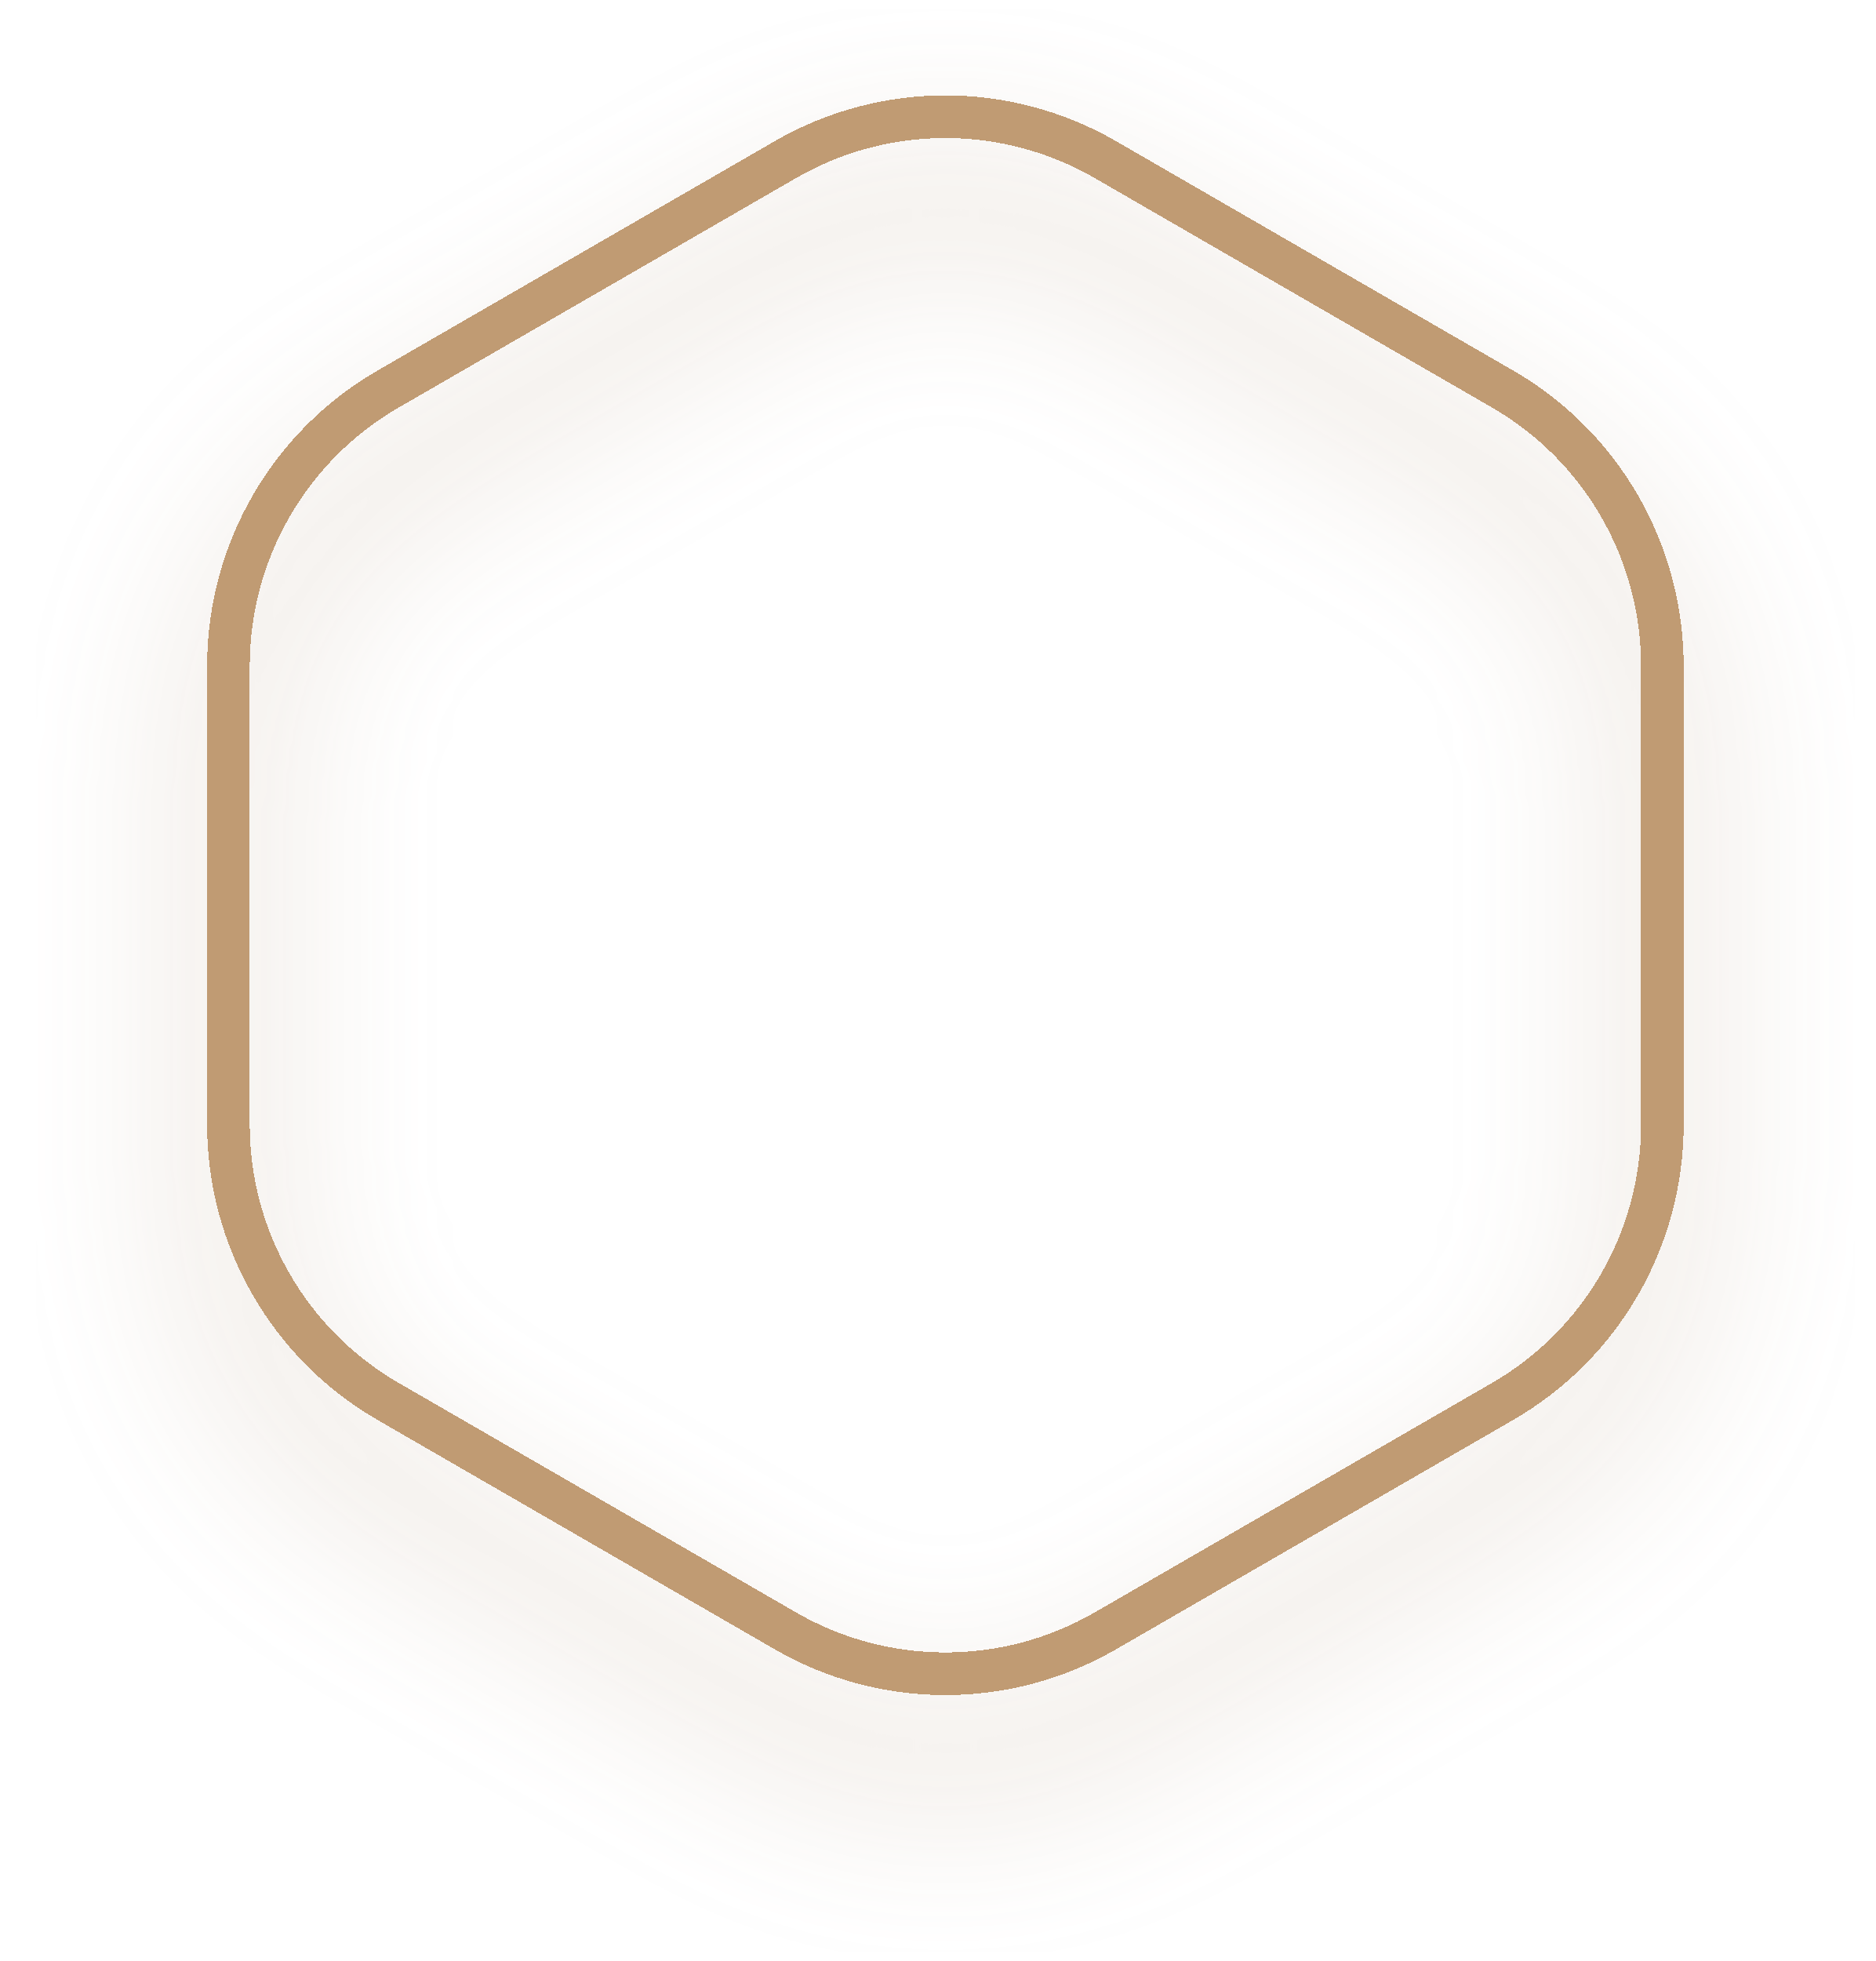
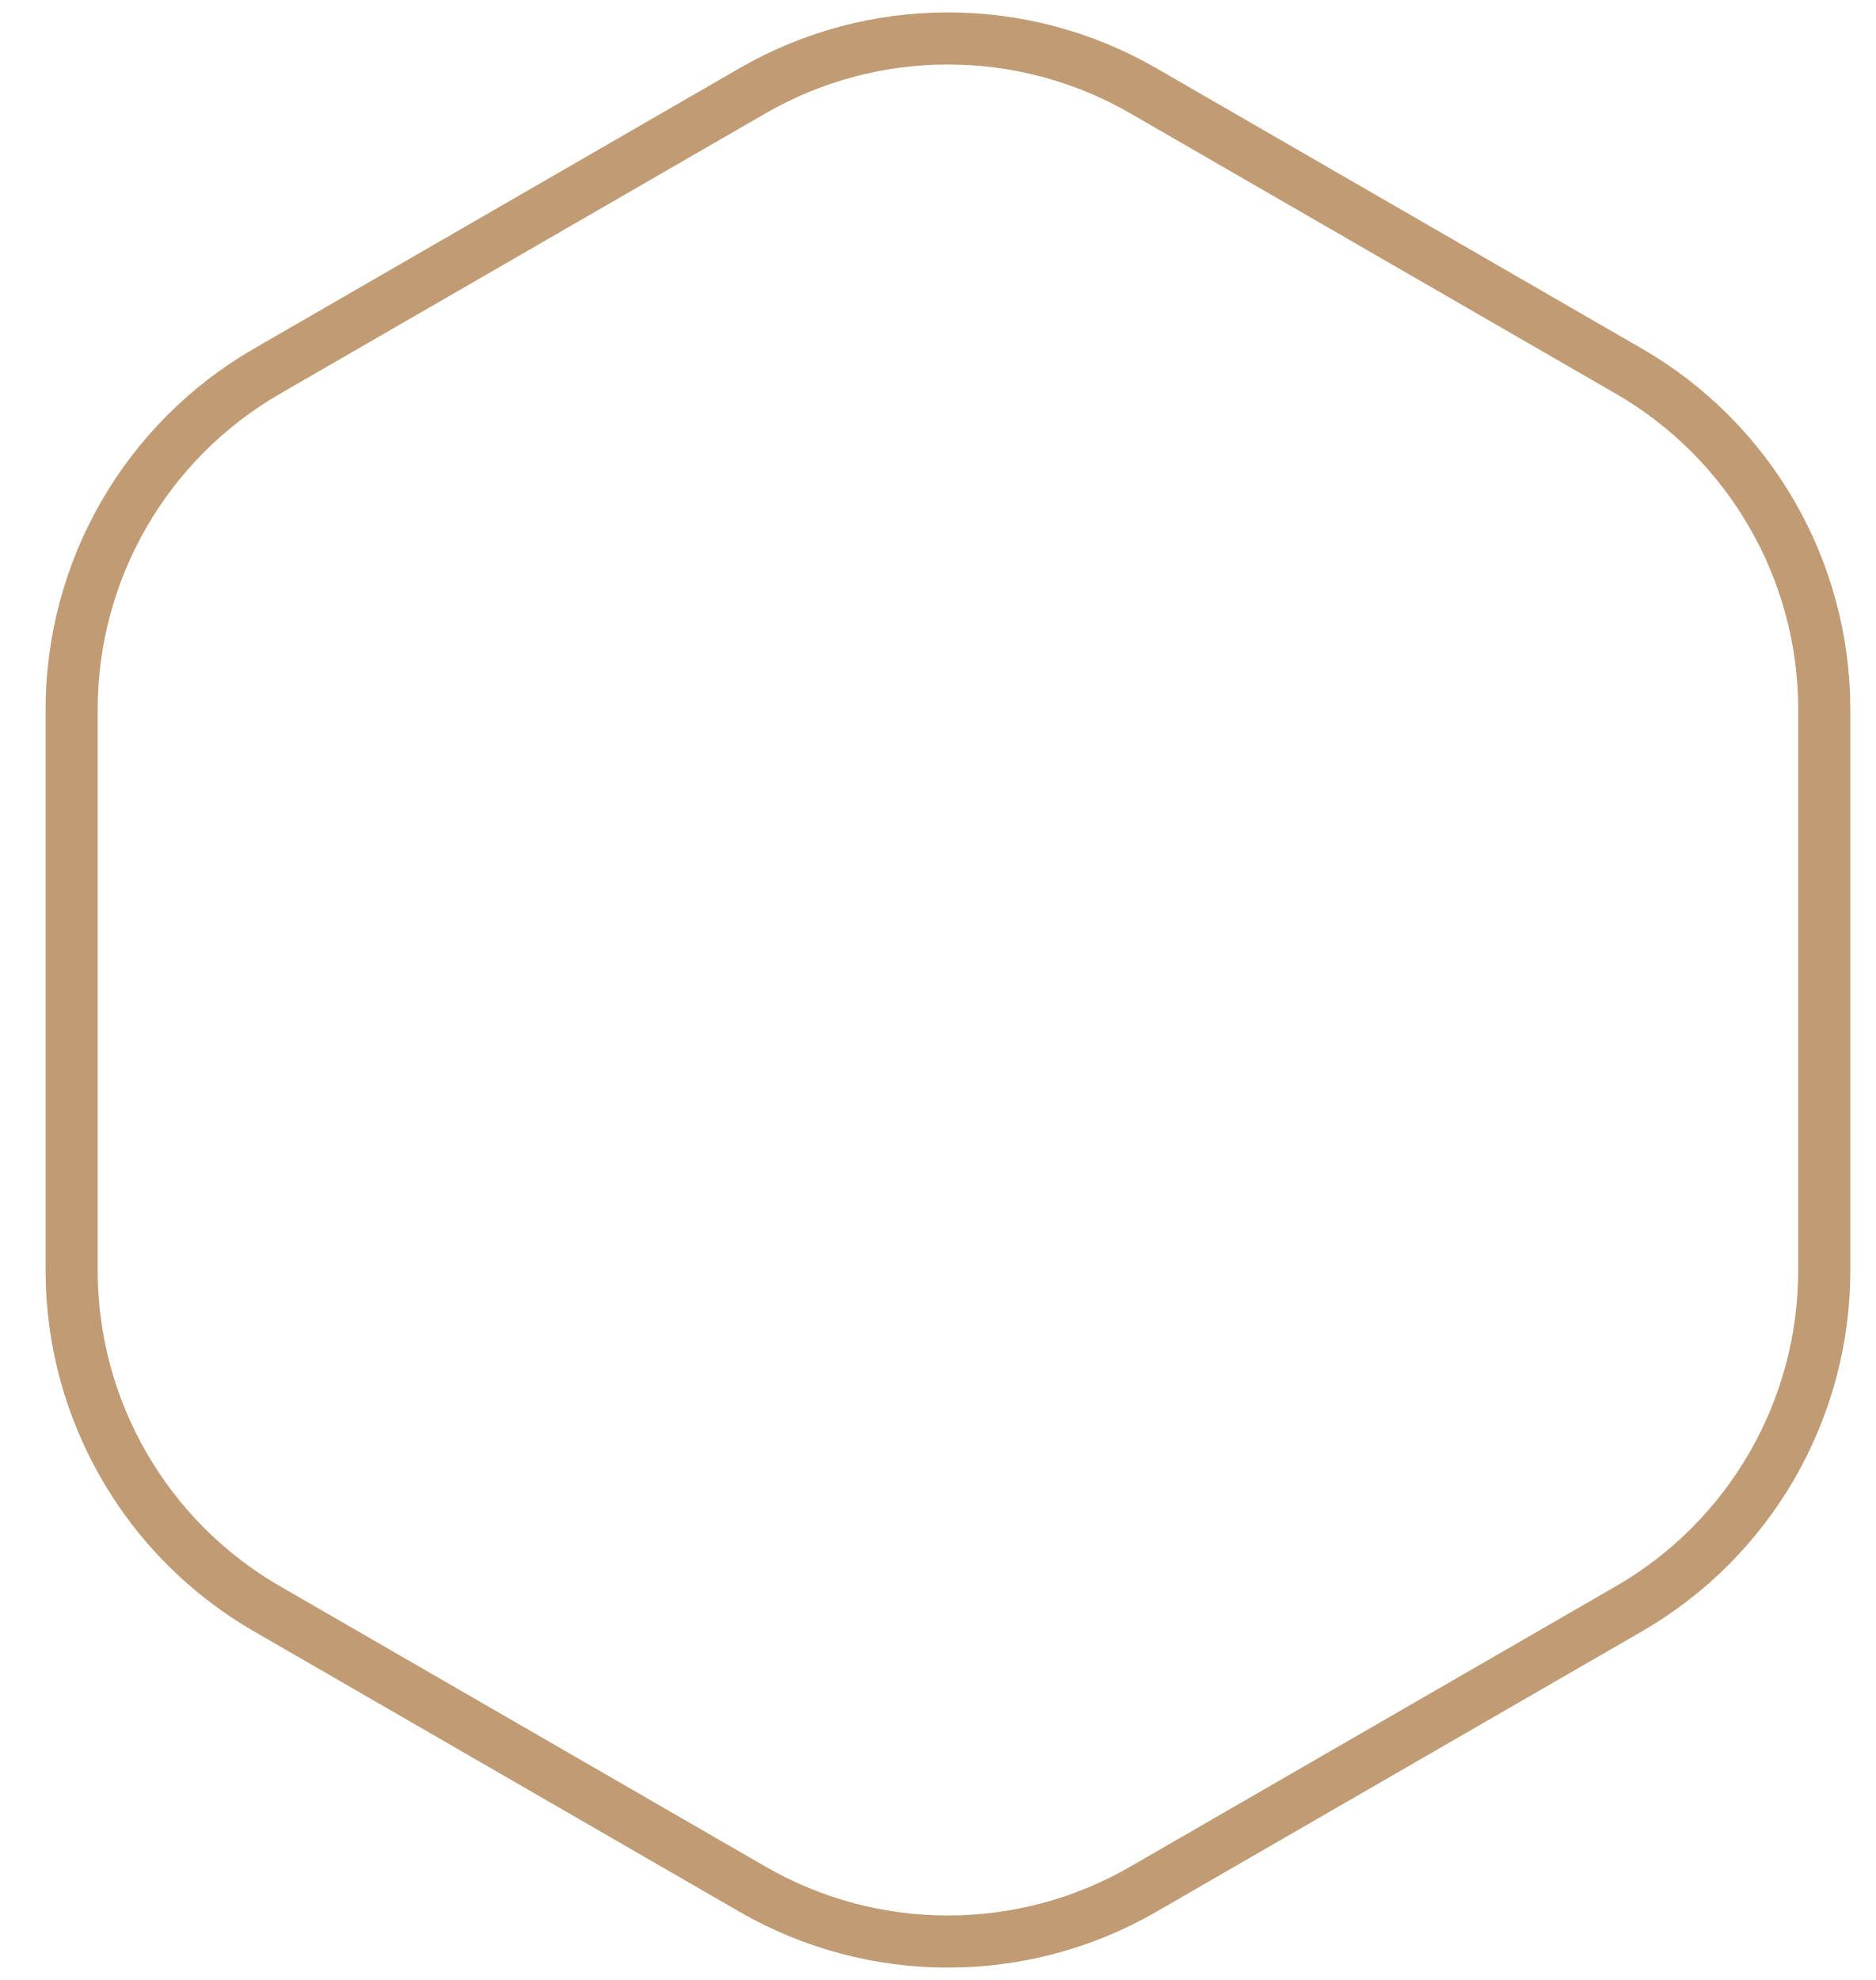
- <svg xmlns="http://www.w3.org/2000/svg" width="44" height="46" viewBox="0 0 44 46" fill="none">
-   <g filter="url(#filter0_d_1363_14109)">
-     <path d="M25.93 3.742C23.609 2.403 20.75 2.403 18.43 3.742L9.109 9.124C6.789 10.463 5.359 12.939 5.359 15.619V26.381C5.359 29.061 6.789 31.537 9.109 32.876L18.43 38.258C20.75 39.597 23.609 39.597 25.93 38.258L35.25 32.876C37.571 31.537 39 29.061 39 26.381V15.619C39 12.939 37.571 10.463 35.25 9.124L25.93 3.742Z" stroke="#C09B73" shape-rendering="crispEdges" />
-   </g>
-   <defs>
-     <filter id="filter0_d_1363_14109" x="0.859" y="0.237" width="42.641" height="45.525" filterUnits="userSpaceOnUse" color-interpolation-filters="sRGB">
-       <feFlood flood-opacity="0" result="BackgroundImageFix" />
-       <feColorMatrix in="SourceAlpha" type="matrix" values="0 0 0 0 0 0 0 0 0 0 0 0 0 0 0 0 0 0 127 0" result="hardAlpha" />
-       <feOffset dy="2" />
-       <feGaussianBlur stdDeviation="2" />
-       <feComposite in2="hardAlpha" operator="out" />
-       <feColorMatrix type="matrix" values="0 0 0 0 0.8 0 0 0 0 0.729 0 0 0 0 0.659 0 0 0 0.8 0" />
-       <feBlend mode="normal" in2="BackgroundImageFix" result="effect1_dropShadow_1363_14109" />
-       <feBlend mode="normal" in="SourceGraphic" in2="effect1_dropShadow_1363_14109" result="shape" />
-     </filter>
-   </defs>
+ <svg xmlns="http://www.w3.org/2000/svg" width="36" height="38" viewBox="0 0 36 38" fill="none">
+   <path d="M14.445 1.742C16.766 0.403 19.625 0.403 21.945 1.742L31.266 7.124C33.586 8.463 35.016 10.939 35.016 13.619V24.381C35.016 27.061 33.586 29.537 31.266 30.876L21.945 36.258C19.625 37.597 16.766 37.597 14.445 36.258L5.125 30.876C2.804 29.537 1.375 27.061 1.375 24.381V13.619C1.375 10.939 2.804 8.463 5.125 7.124L14.445 1.742Z" stroke="#C09B73" />
</svg>
